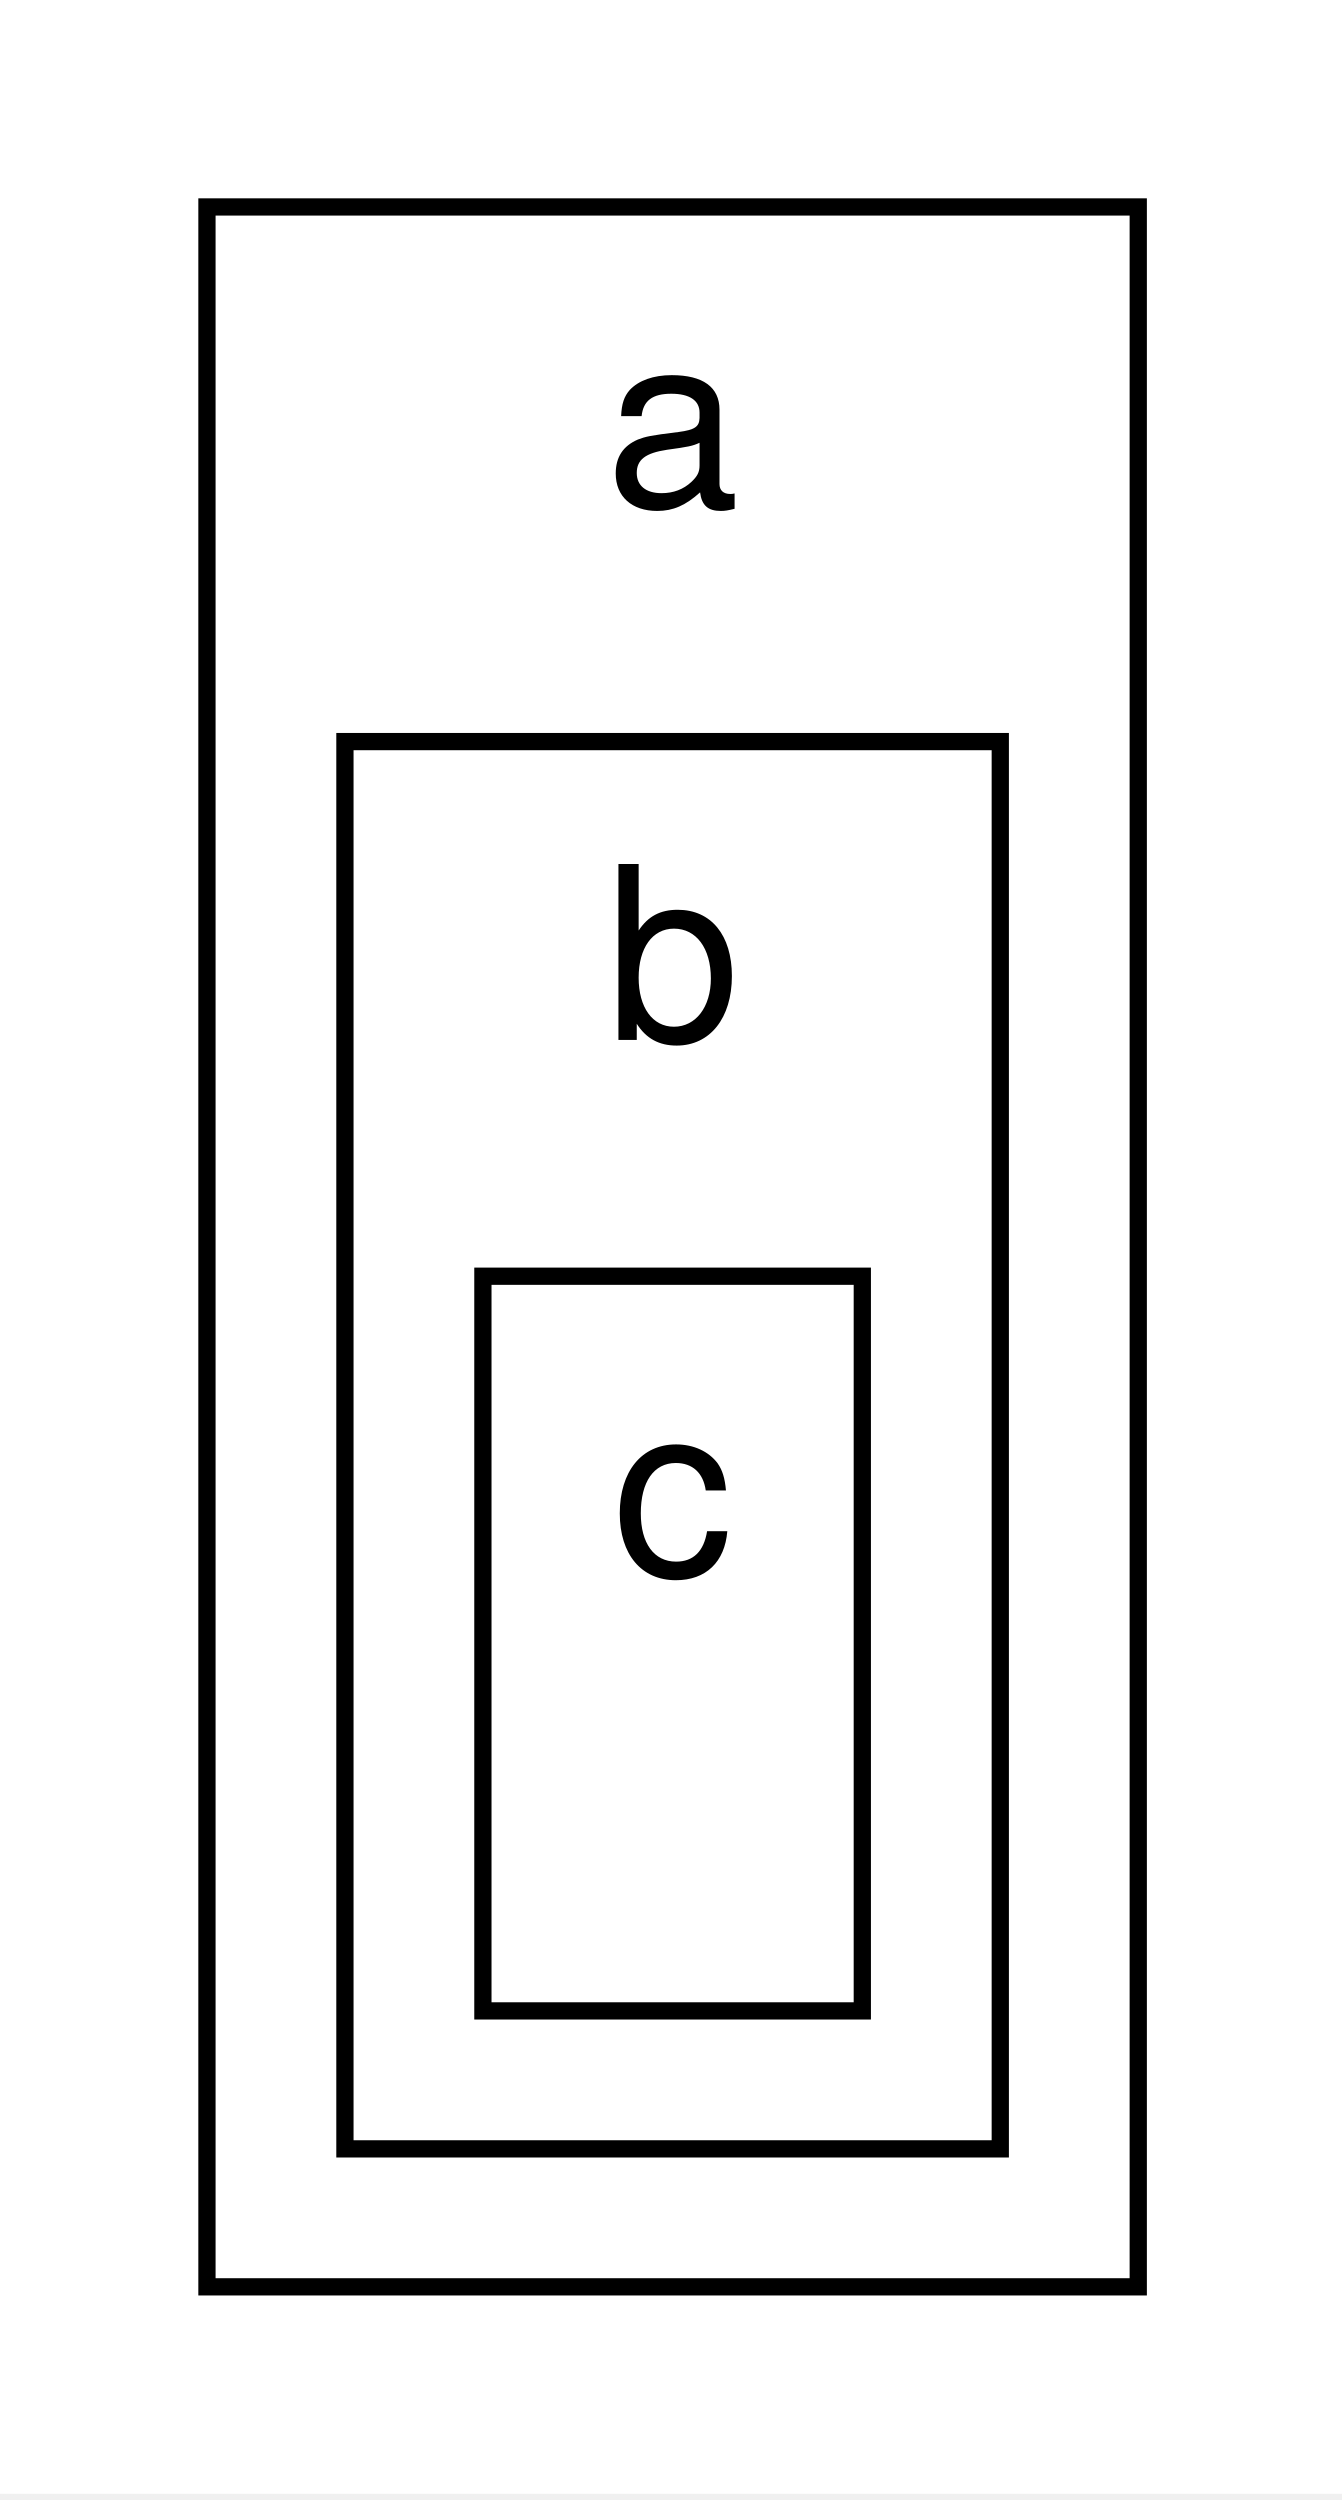
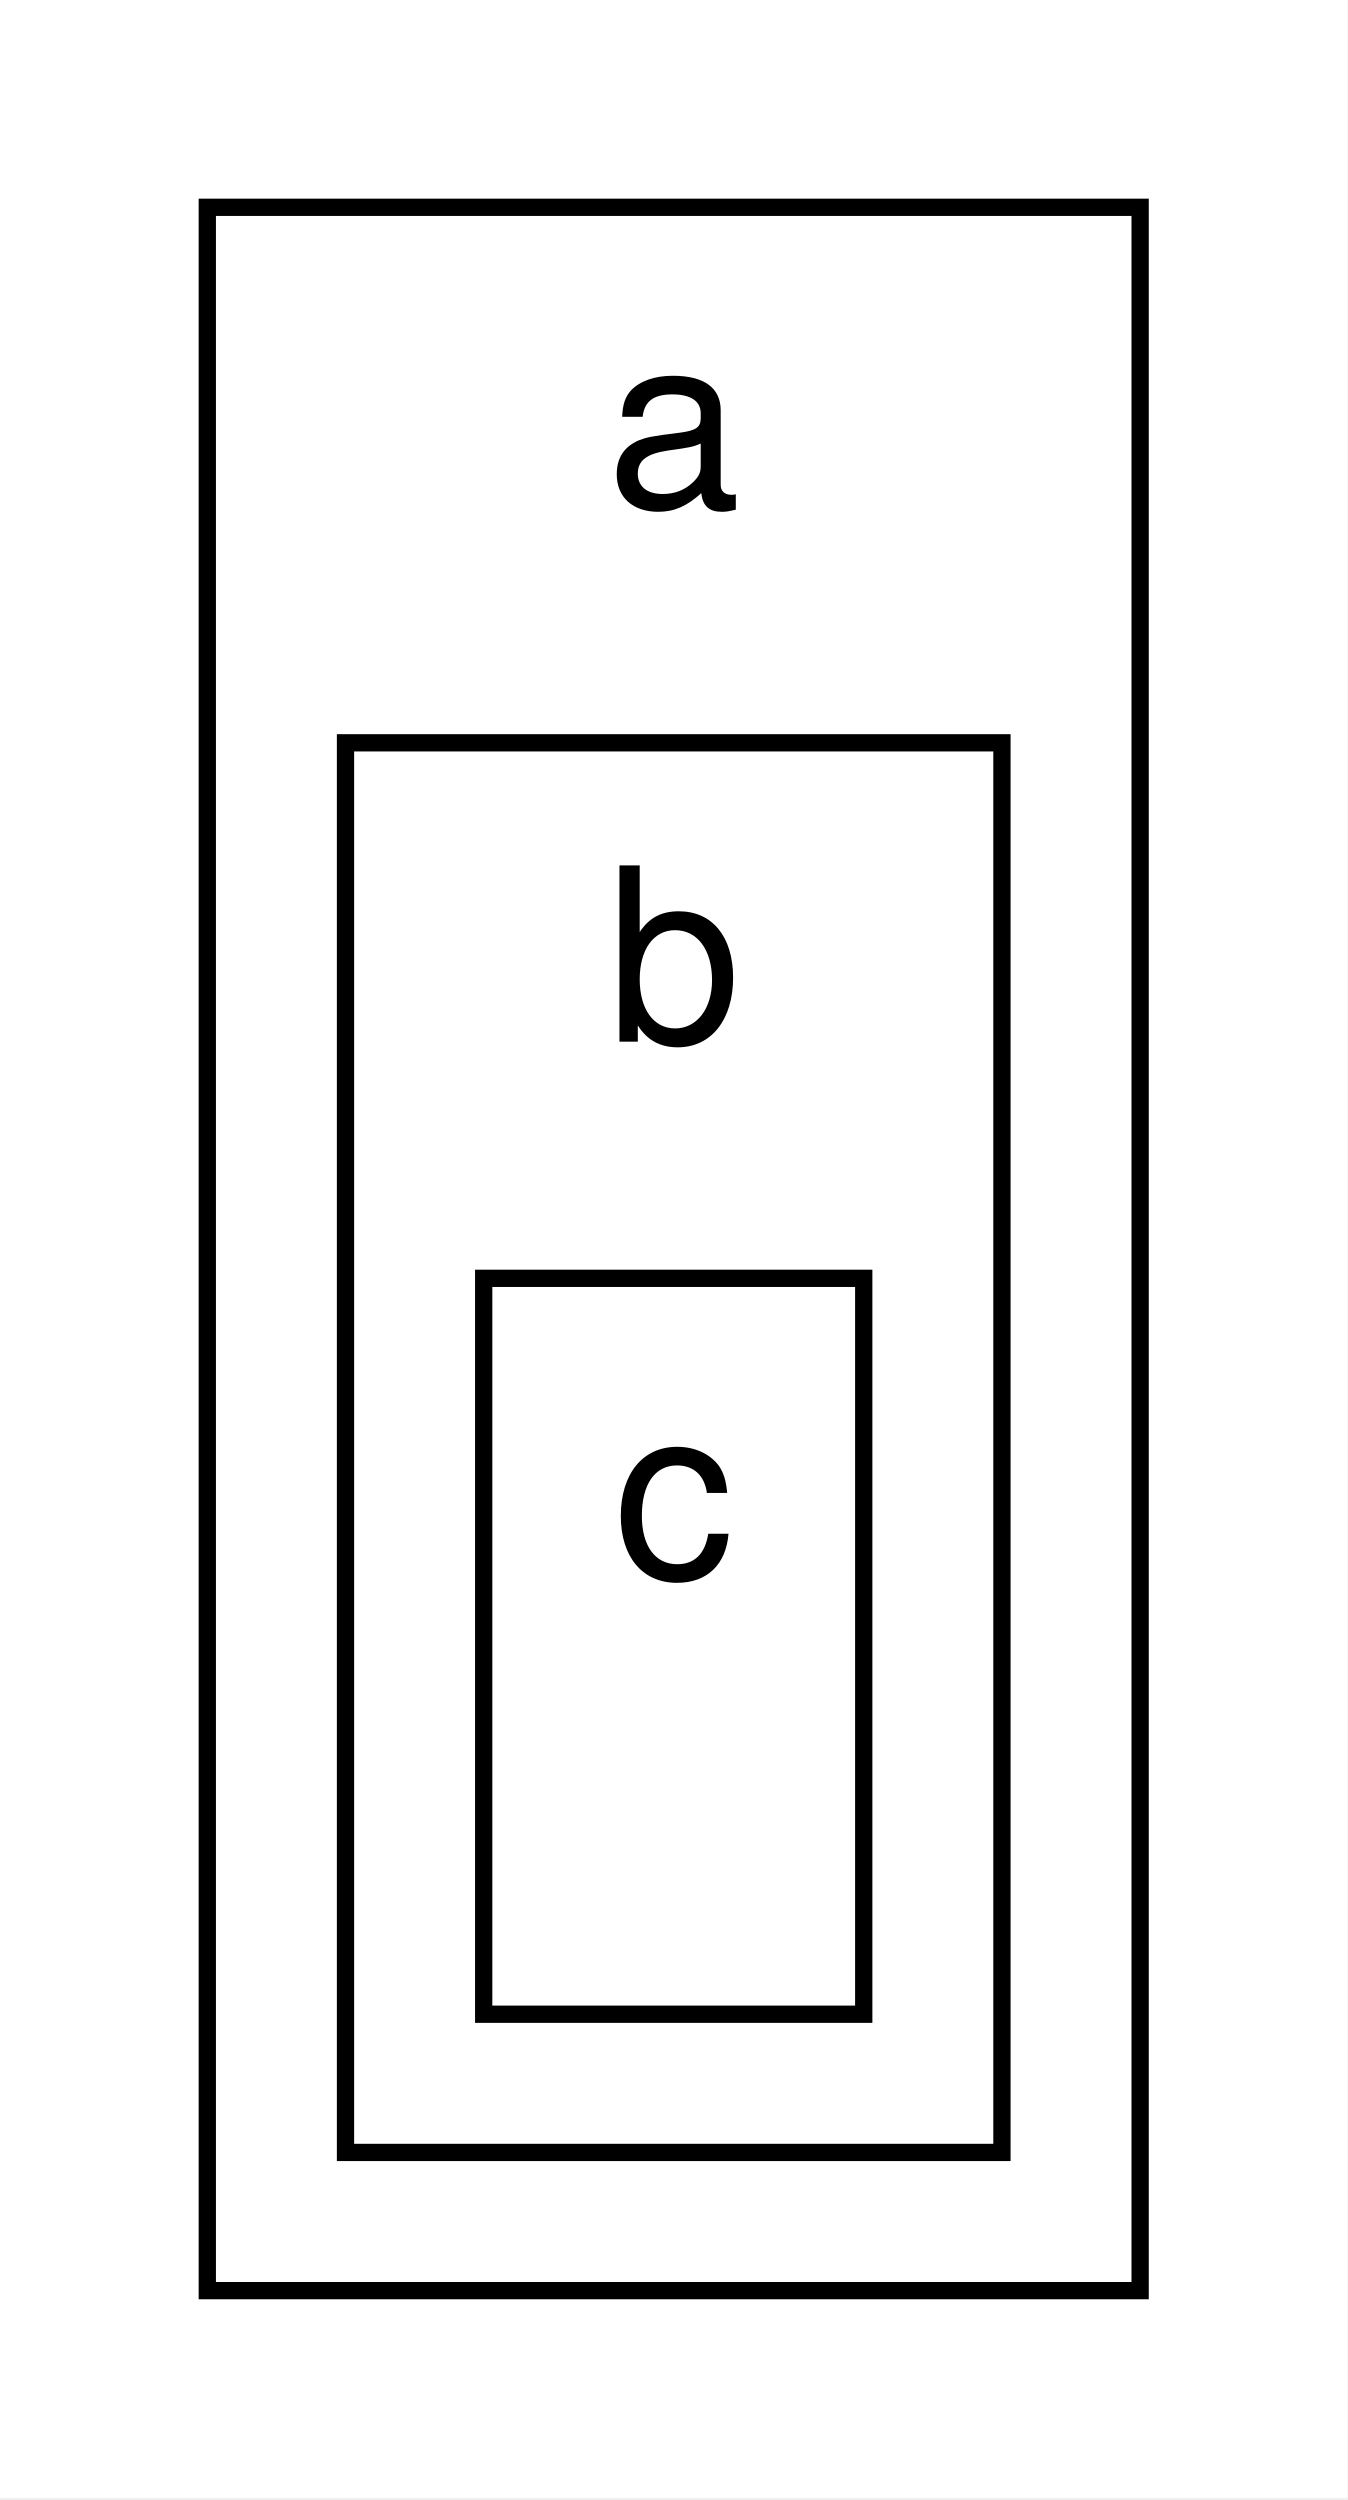
- <svg xmlns="http://www.w3.org/2000/svg" width="81pt" height="151pt" viewBox="0.00 0.00 81 151">
-   <g id="graph0" class="graph" transform="scale(1.04167 1.04167) rotate(0) translate(4 140.6)">
+ <svg xmlns="http://www.w3.org/2000/svg" width="325pt" height="603pt" viewBox="0.00 0.00 325 603">
+   <g id="graph0" class="graph" transform="scale(4.16667 4.16667) rotate(0) translate(4 140.6)">
    <polygon fill="white" stroke="none" points="-4,4 -4,-140.6 74,-140.6 74,4 -4,4" />
    <g id="clust1" class="cluster">
      <polygon fill="none" stroke="black" points="8,-8 8,-128.6 62,-128.6 62,-8 8,-8" />
      <text text-anchor="middle" x="35" y="-111.3" font-family="Helvetica,Arial,sans-serif" font-size="14.00">a</text>
    </g>
    <g id="clust2" class="cluster">
      <polygon fill="none" stroke="black" points="16,-16 16,-97.6 54,-97.6 54,-16 16,-16" />
      <text text-anchor="middle" x="35" y="-80.3" font-family="Helvetica,Arial,sans-serif" font-size="14.00">b</text>
    </g>
    <g id="clust3" class="cluster">
      <polygon fill="none" stroke="black" points="24,-24 24,-66.6 46,-66.6 46,-24 24,-24" />
      <text text-anchor="middle" x="35" y="-49.3" font-family="Helvetica,Arial,sans-serif" font-size="14.00">c</text>
    </g>
  </g>
</svg>
